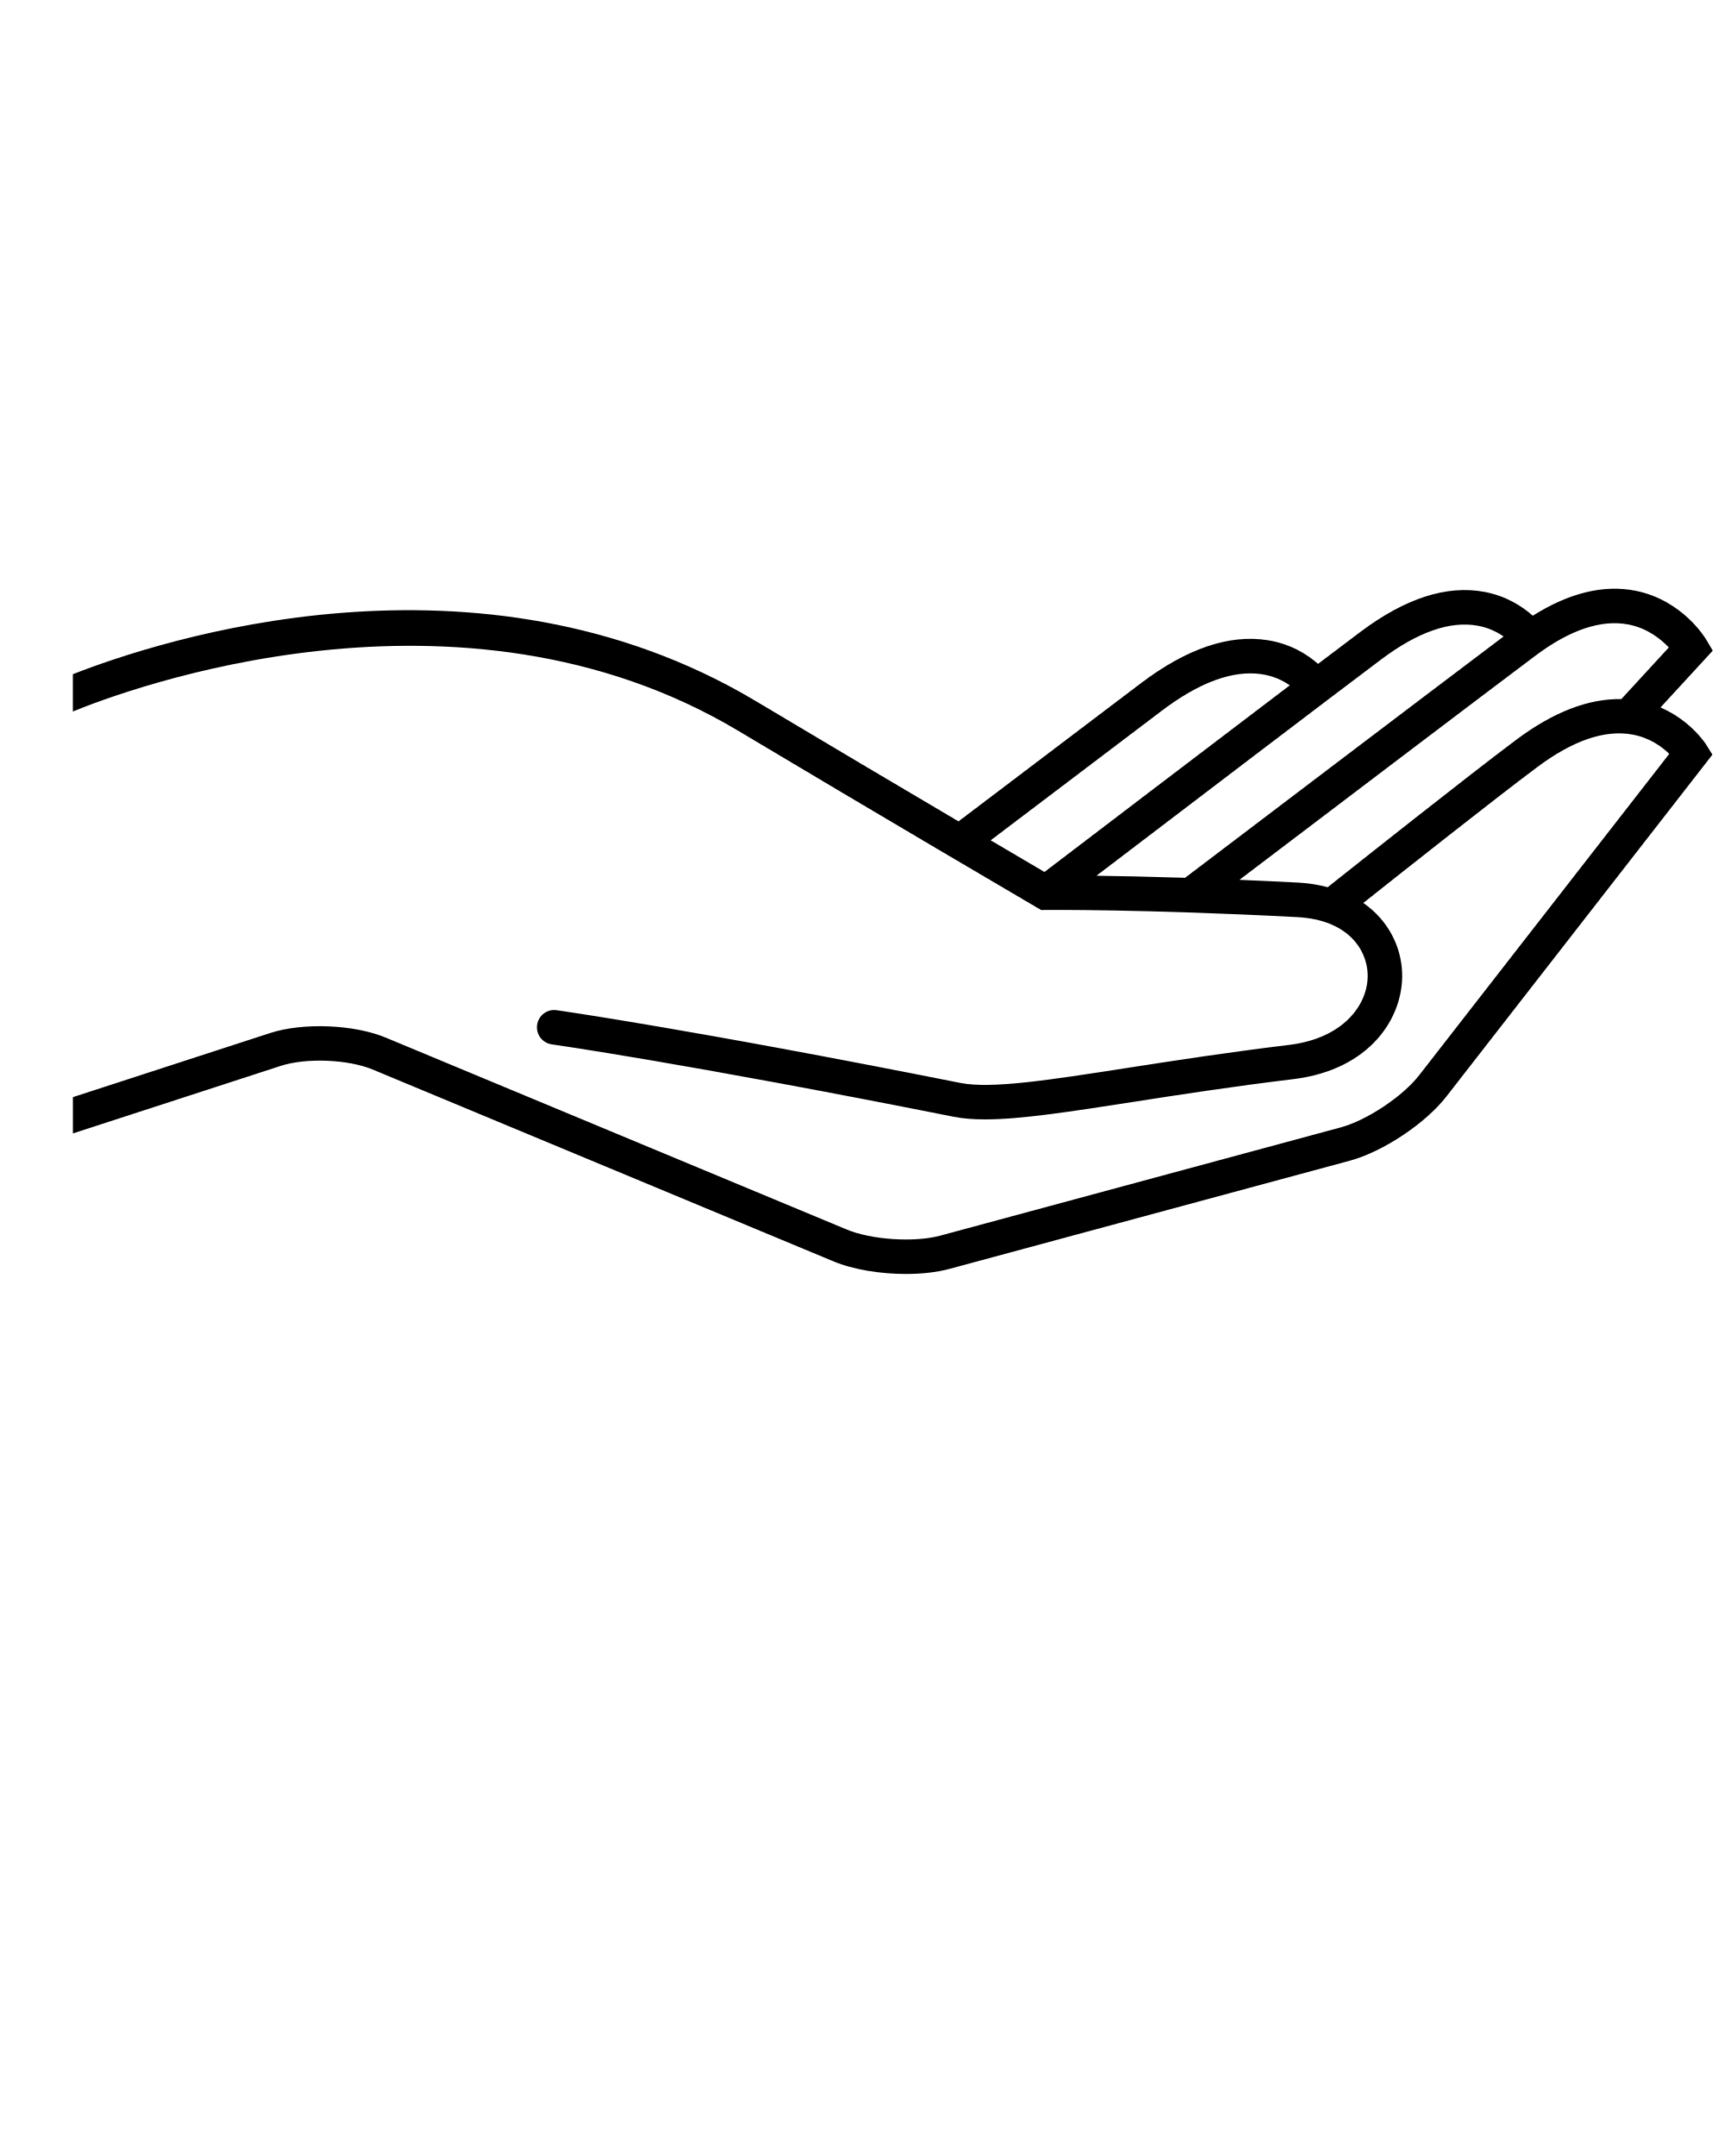
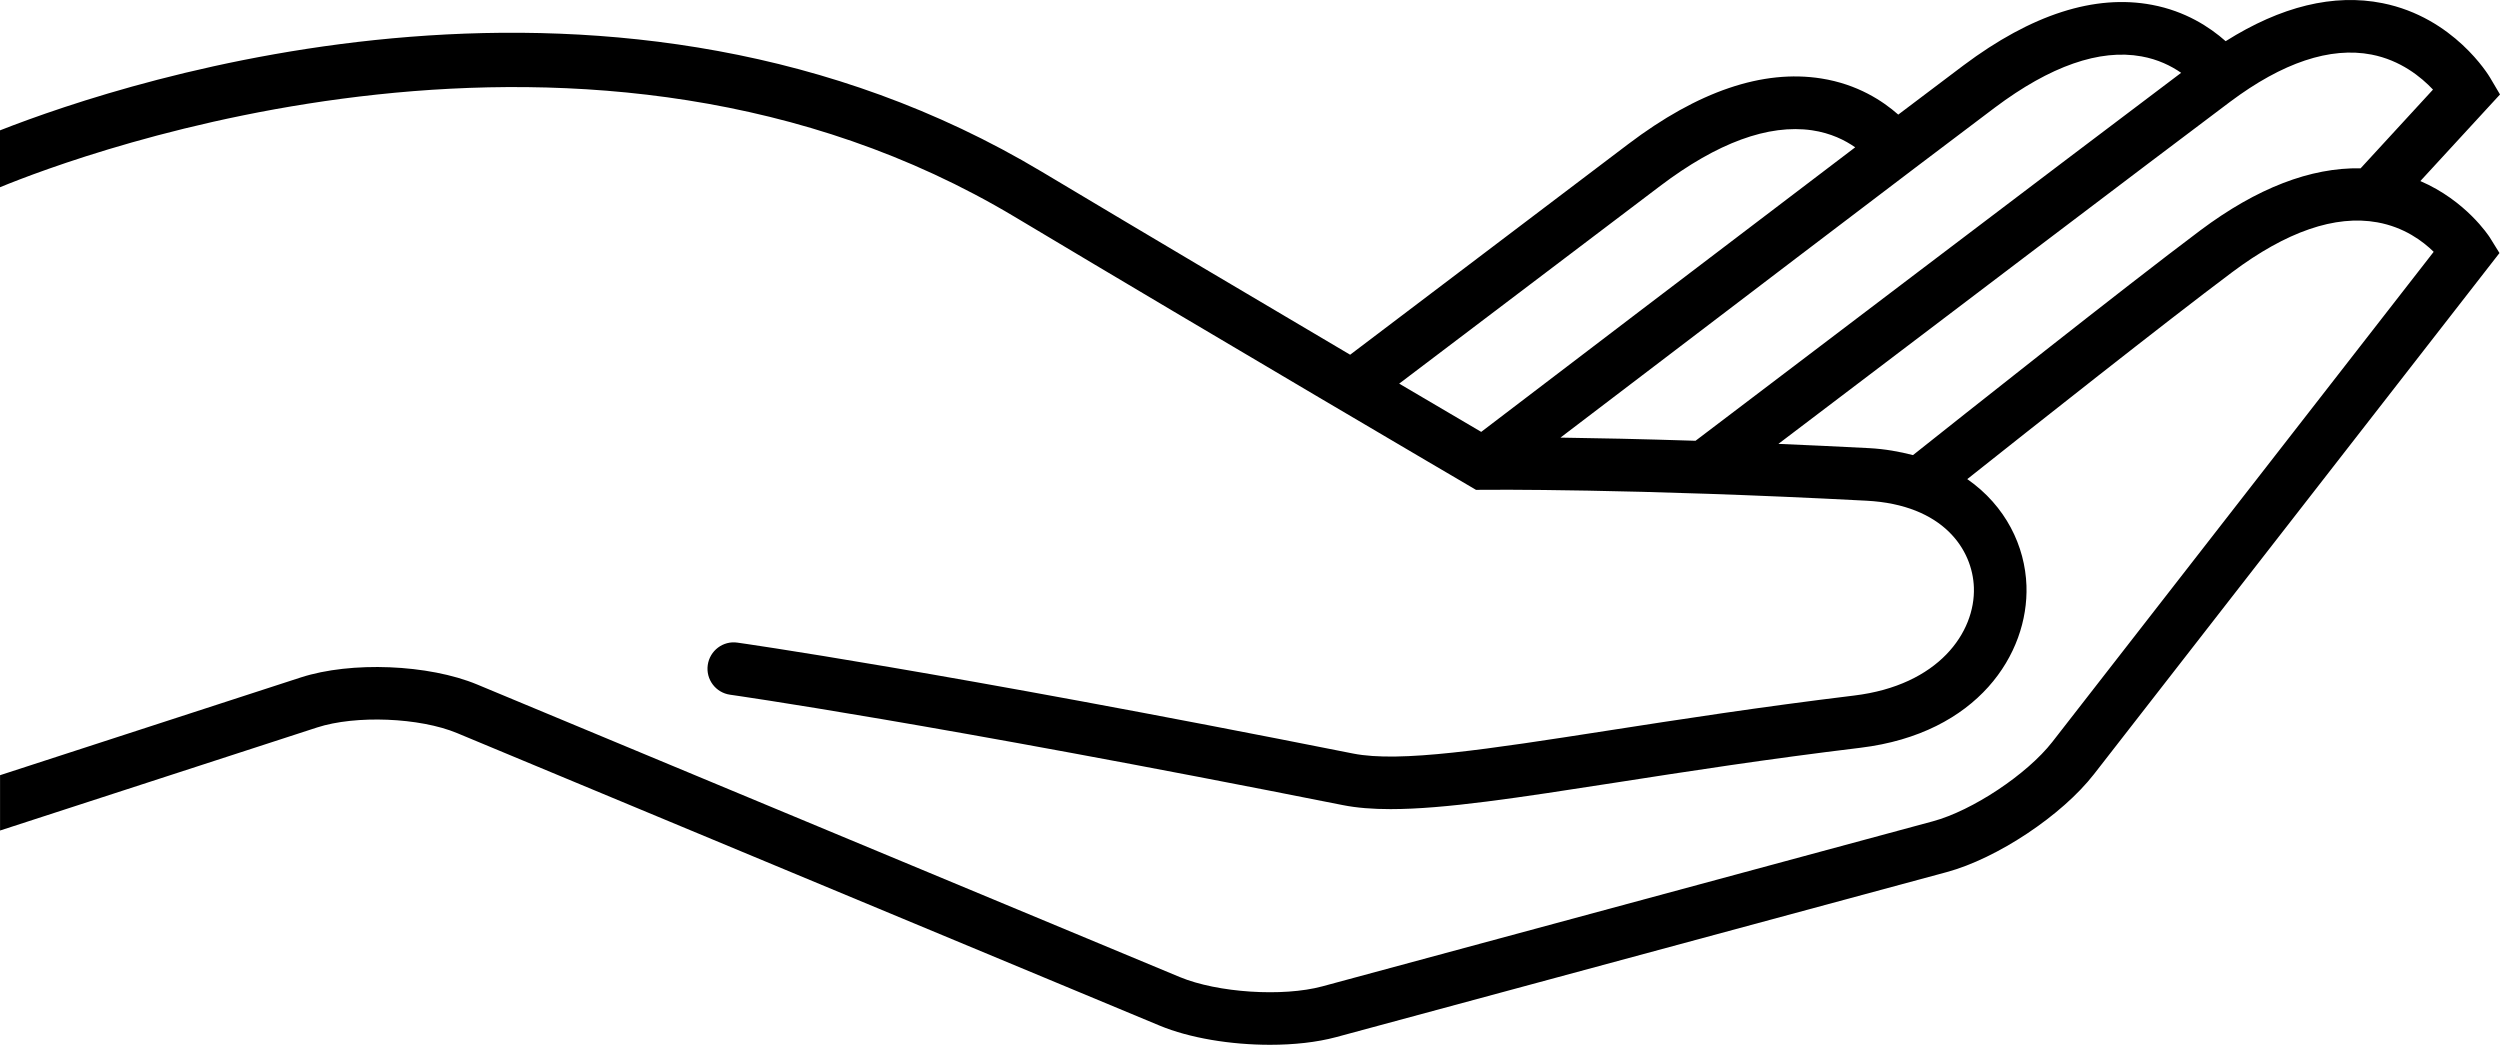
- <svg xmlns="http://www.w3.org/2000/svg" version="1.1" x="0px" y="0px" viewBox="0 0 100 125" enable-background="new 0 0 100 100" xml:space="preserve" id="svg2" width="100%" height="100%">
+ <svg xmlns="http://www.w3.org/2000/svg" version="1.1" x="0px" y="0px" viewBox="0 0 95.066 39.73" enable-background="new 0 0 100 100" xml:space="preserve" id="svg2" width="100%" height="100%">
  <defs id="defs12" />
-   <path d="M96.261,41.017l3.029-3.293l-0.377-0.639c-0.055-0.093-1.379-2.29-4.092-2.833c-1.854-0.37-3.857,0.119-5.963,1.446  c-0.614-0.544-1.538-1.143-2.797-1.381c-2.176-0.413-4.587,0.364-7.174,2.302c-0.538,0.403-1.407,1.06-2.479,1.871  c-0.586-0.517-1.548-1.156-2.928-1.374c-2.224-0.351-4.69,0.489-7.338,2.494l-10.577,8.011c-3.338-1.97-7.703-4.553-11.726-6.959  c-16.143-9.653-34.691-3.505-39.615-1.573v2.163c2.975-1.223,22.401-8.554,38.588,1.127c7.936,4.746,17.208,10.187,17.301,10.24  l0.239,0.141l0.276-0.003c0.053-0.002,5.676-0.051,14.568,0.415c2.939,0.153,4.039,1.873,4.088,3.3  c0.059,1.706-1.342,3.72-4.554,4.109c-3.58,0.435-6.651,0.911-9.36,1.332c-4.591,0.713-7.906,1.229-9.695,0.873  c-15.818-3.147-23.335-4.207-23.41-4.217c-0.544-0.08-1.052,0.304-1.128,0.853c-0.077,0.547,0.305,1.052,0.852,1.128  c0.074,0.011,7.545,1.064,23.296,4.197c0.532,0.106,1.136,0.153,1.819,0.153c2.059,0,4.841-0.432,8.572-1.011  c2.694-0.419,5.747-0.893,9.294-1.322c4.464-0.542,6.401-3.575,6.313-6.164c-0.052-1.497-0.782-3.031-2.251-4.052  c2.371-1.882,7.575-5.999,10.063-7.861c2.07-1.551,3.926-2.193,5.528-1.904c1.021,0.184,1.731,0.715,2.145,1.122l-14.5,18.635  c-0.958,1.231-3.039,2.614-4.543,3.02L54.506,71.64c-1.5,0.405-3.983,0.243-5.418-0.354L22.374,60.163  c-1.851-0.771-4.799-0.89-6.71-0.271L4.226,63.61v2.104l12.056-3.919c1.466-0.476,3.903-0.378,5.324,0.214l26.714,11.123  c1.142,0.476,2.712,0.73,4.198,0.73c0.906,0,1.781-0.095,2.51-0.291l23.222-6.276c1.918-0.519,4.378-2.153,5.6-3.723l15.42-19.818  l-0.367-0.592C98.858,43.094,97.992,41.762,96.261,41.017z M60.549,50.555c-0.621-0.365-1.719-1.01-3.119-1.835l9.921-7.514  c2.179-1.65,4.121-2.358,5.775-2.12c0.721,0.106,1.262,0.381,1.644,0.648C69.837,43.477,62.555,49.026,60.549,50.555z   M63.562,50.773c4.472-3.407,14.031-10.686,16.525-12.554c2.104-1.576,3.977-2.232,5.569-1.943c0.629,0.113,1.127,0.361,1.509,0.625  c-4.004,3.014-16.449,12.461-18.466,13.992C66.611,50.826,64.884,50.791,63.562,50.773z M93.99,40.532  c-1.893-0.036-3.938,0.746-6.092,2.358c-2.857,2.14-9.259,7.22-10.93,8.548c-0.513-0.132-1.057-0.232-1.666-0.265  c-1.216-0.063-2.362-0.116-3.452-0.162c4.538-3.444,14.646-11.113,17.174-13.006c1.999-1.497,3.813-2.1,5.379-1.798  c1.105,0.214,1.89,0.855,2.339,1.332L93.99,40.532z" id="path4" />
+   <path d="m 92.037,6.885 3.029,-3.293 -0.377,-0.639 c -0.055,-0.093 -1.379,-2.29 -4.092,-2.833 -1.854,-0.37 -3.857,0.119 -5.963,1.446 -0.614,-0.544 -1.538,-1.143 -2.797,-1.381 -2.176,-0.413 -4.587,0.364 -7.174,2.302 -0.538,0.403 -1.407,1.06 -2.479,1.871 -0.586,-0.517 -1.548,-1.156 -2.928,-1.374 -2.224,-0.351 -4.69,0.489 -7.338,2.494 L 51.341,13.489 c -3.338,-1.97 -7.703,-4.553 -11.726,-6.959 -16.143,-9.653 -34.691,-3.505 -39.615,-1.573 v 2.163 c 2.975,-1.223 22.401,-8.554 38.588,1.127 7.936,4.746 17.208,10.187 17.301,10.24 l 0.239,0.141 0.276,-0.003 c 0.053,-0.002 5.676,-0.051 14.568,0.415 2.939,0.153 4.039,1.873 4.088,3.3 0.059,1.706 -1.342,3.72 -4.554,4.109 -3.58,0.435 -6.651,0.911 -9.36,1.332 -4.591,0.713 -7.906,1.229 -9.695,0.873 -15.818,-3.147 -23.335,-4.207 -23.41,-4.217 -0.544,-0.08 -1.052,0.304 -1.128,0.853 -0.077,0.547 0.305,1.052 0.852,1.128 0.074,0.011 7.545,1.064 23.296,4.197 0.532,0.106 1.136,0.153 1.819,0.153 2.059,0 4.841,-0.432 8.572,-1.011 2.694,-0.419 5.747,-0.893 9.294,-1.322 4.464,-0.542 6.401,-3.575 6.313,-6.164 -0.052,-1.497 -0.782,-3.031 -2.251,-4.052 2.371,-1.882 7.575,-5.999 10.063,-7.861 2.07,-1.551 3.926,-2.193 5.528,-1.904 1.021,0.184 1.731,0.715 2.145,1.122 l -14.5,18.635 c -0.958,1.231 -3.039,2.614 -4.543,3.02 l -23.219,6.277 c -1.5,0.405 -3.983,0.243 -5.418,-0.354 l -26.714,-11.123 c -1.851,-0.771 -4.799,-0.89 -6.71,-0.271 l -11.438,3.718 v 2.104 l 12.056,-3.919 c 1.466,-0.476 3.903,-0.378 5.324,0.214 l 26.714,11.123 c 1.142,0.476 2.712,0.73 4.198,0.73 0.906,0 1.781,-0.095 2.51,-0.291 l 23.222,-6.276 c 1.918,-0.519 4.378,-2.153 5.6,-3.723 l 15.42,-19.818 -0.367,-0.592 c -0.045,-0.068 -0.911,-1.4 -2.642,-2.145 z M 56.325,16.423 c -0.621,-0.365 -1.719,-1.01 -3.119,-1.835 l 9.921,-7.514 c 2.179,-1.65 4.121,-2.358 5.775,-2.12 0.721,0.106 1.262,0.381 1.644,0.648 -4.933,3.743 -12.215,9.292 -14.221,10.821 z m 3.013,0.218 c 4.472,-3.407 14.031,-10.686 16.525,-12.554 2.104,-1.576 3.977,-2.232 5.569,-1.943 0.629,0.113 1.127,0.361 1.509,0.625 -4.004,3.014 -16.449,12.461 -18.466,13.992 -2.088,-0.067 -3.815,-0.102 -5.137,-0.12 z M 89.766,6.4 c -1.893,-0.036 -3.938,0.746 -6.092,2.358 -2.857,2.14 -9.259,7.22 -10.93,8.548 -0.513,-0.132 -1.057,-0.232 -1.666,-0.265 -1.216,-0.063 -2.362,-0.116 -3.452,-0.162 4.538,-3.444 14.646,-11.113 17.174,-13.006 1.999,-1.497 3.813,-2.1 5.379,-1.798 1.105,0.214 1.89,0.855 2.339,1.332 l -2.752,2.993 z" id="path4" />
</svg>
